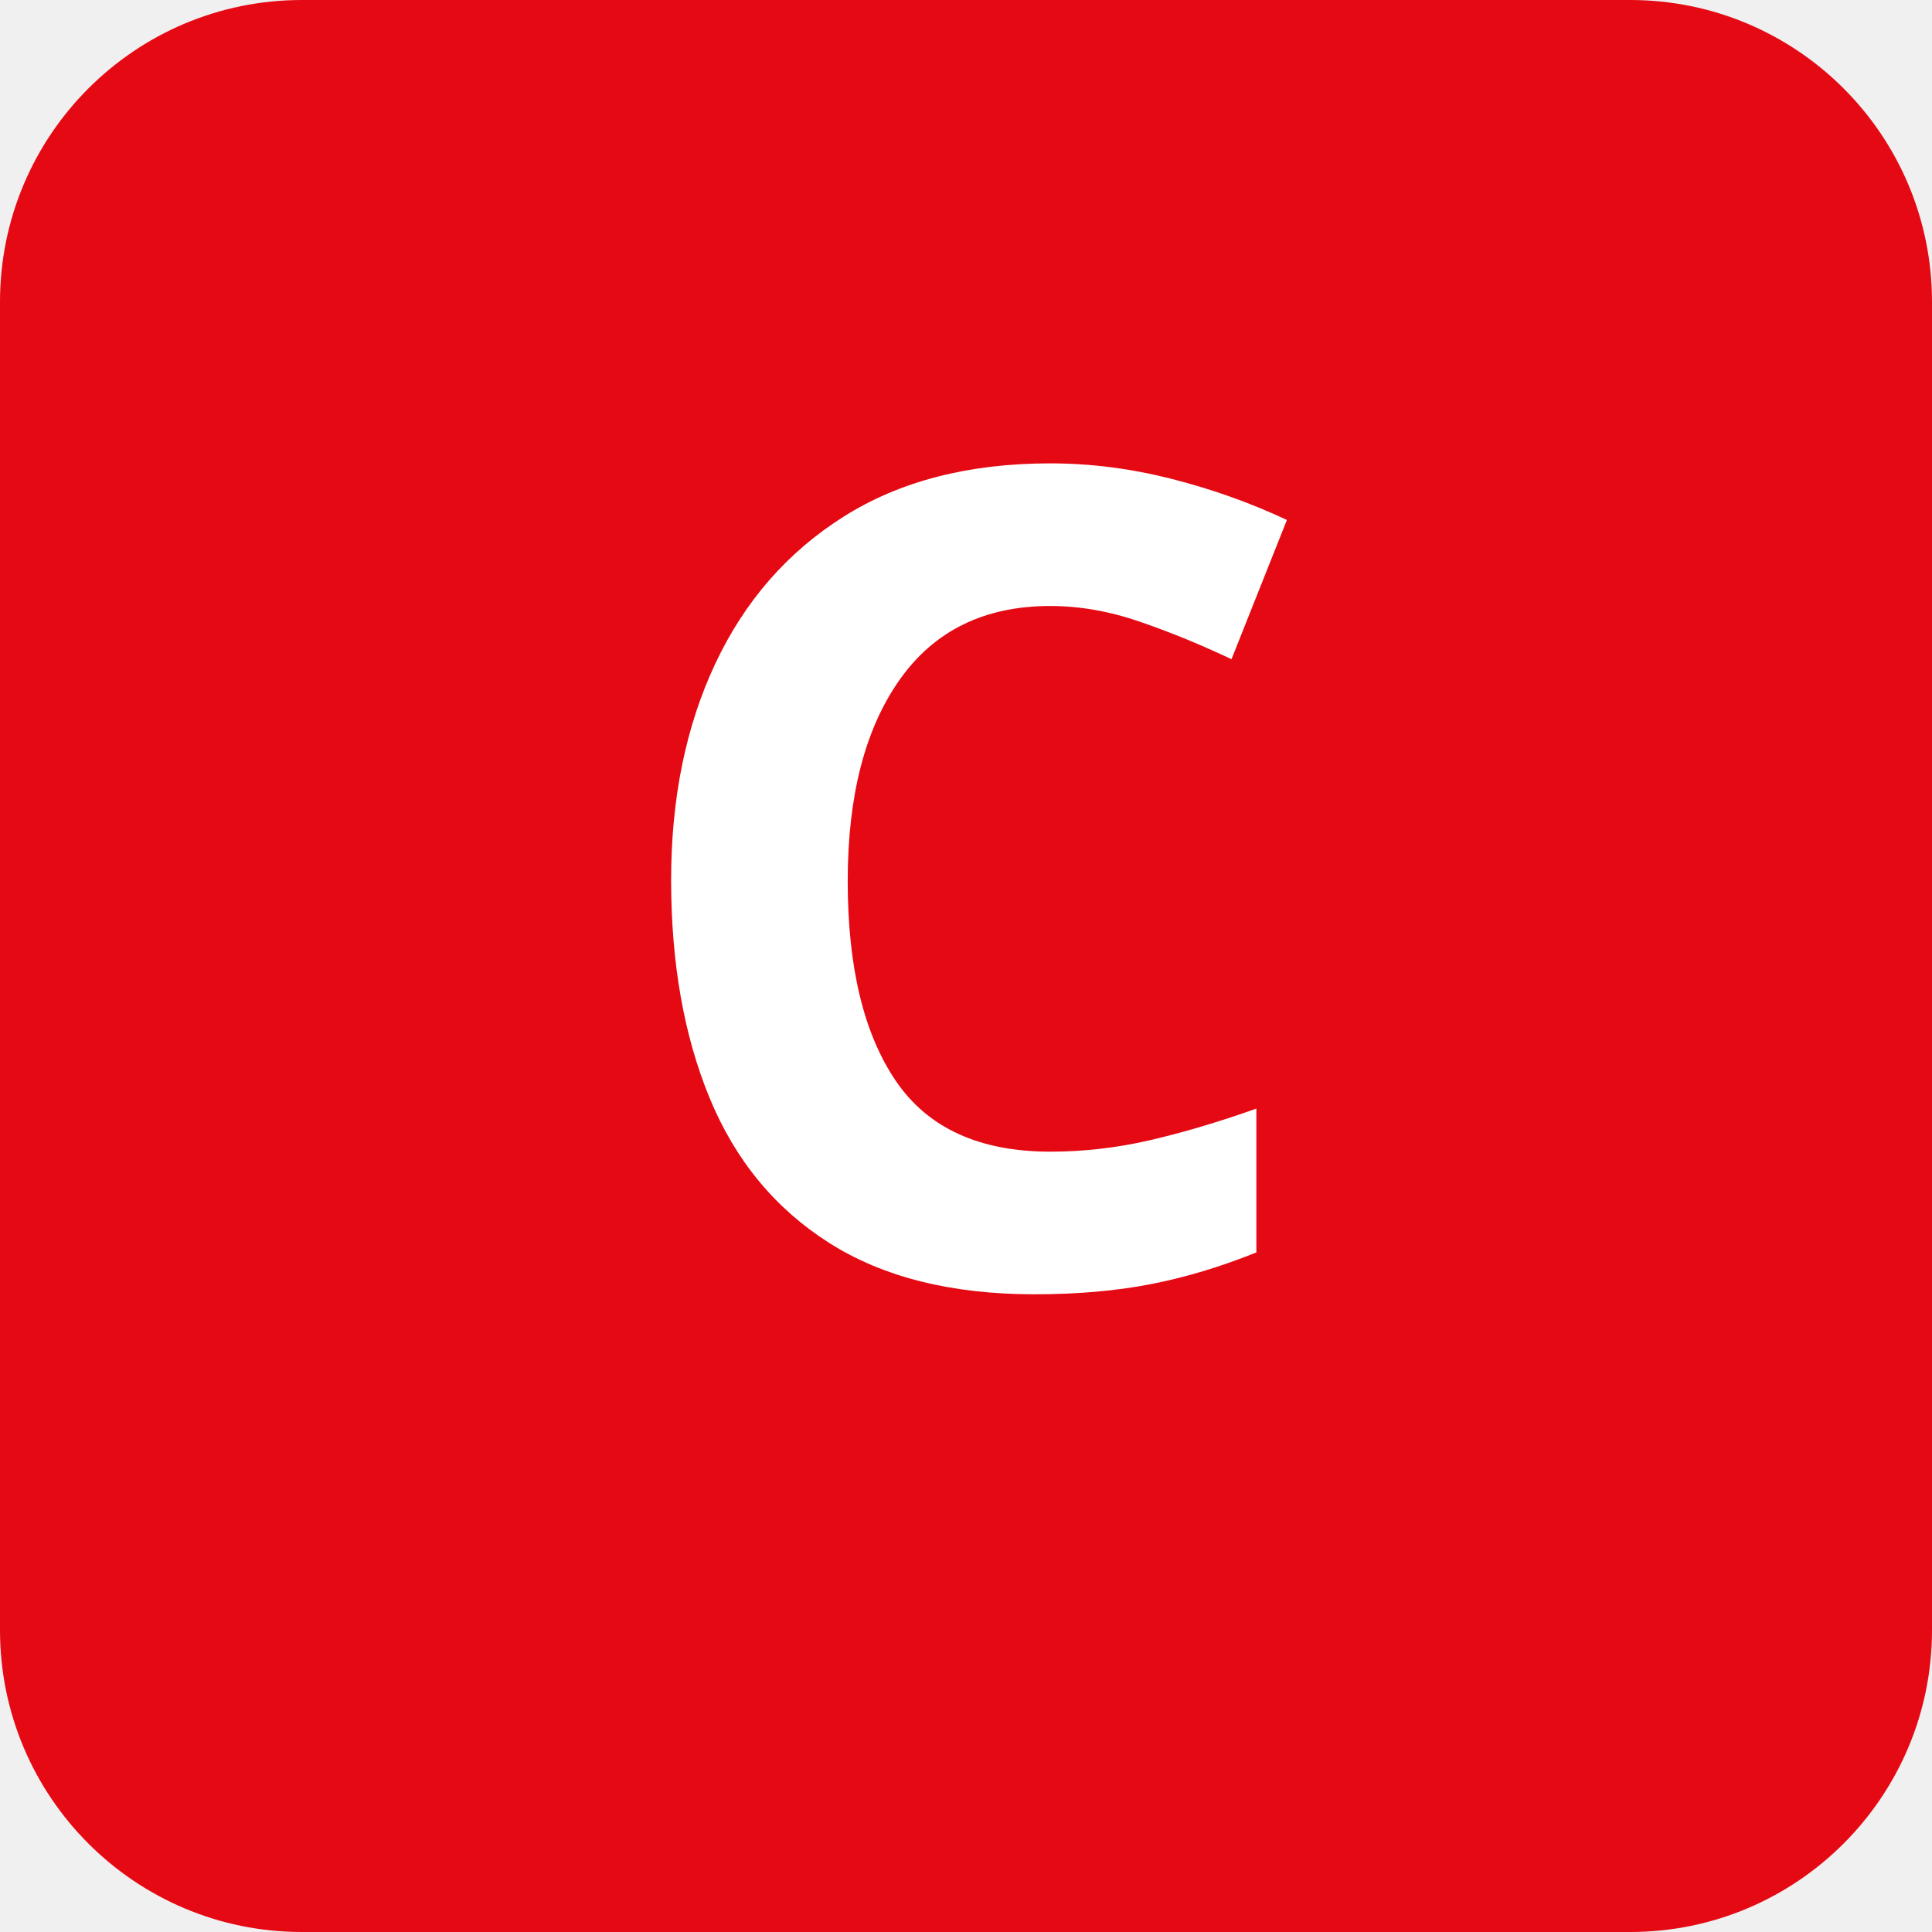
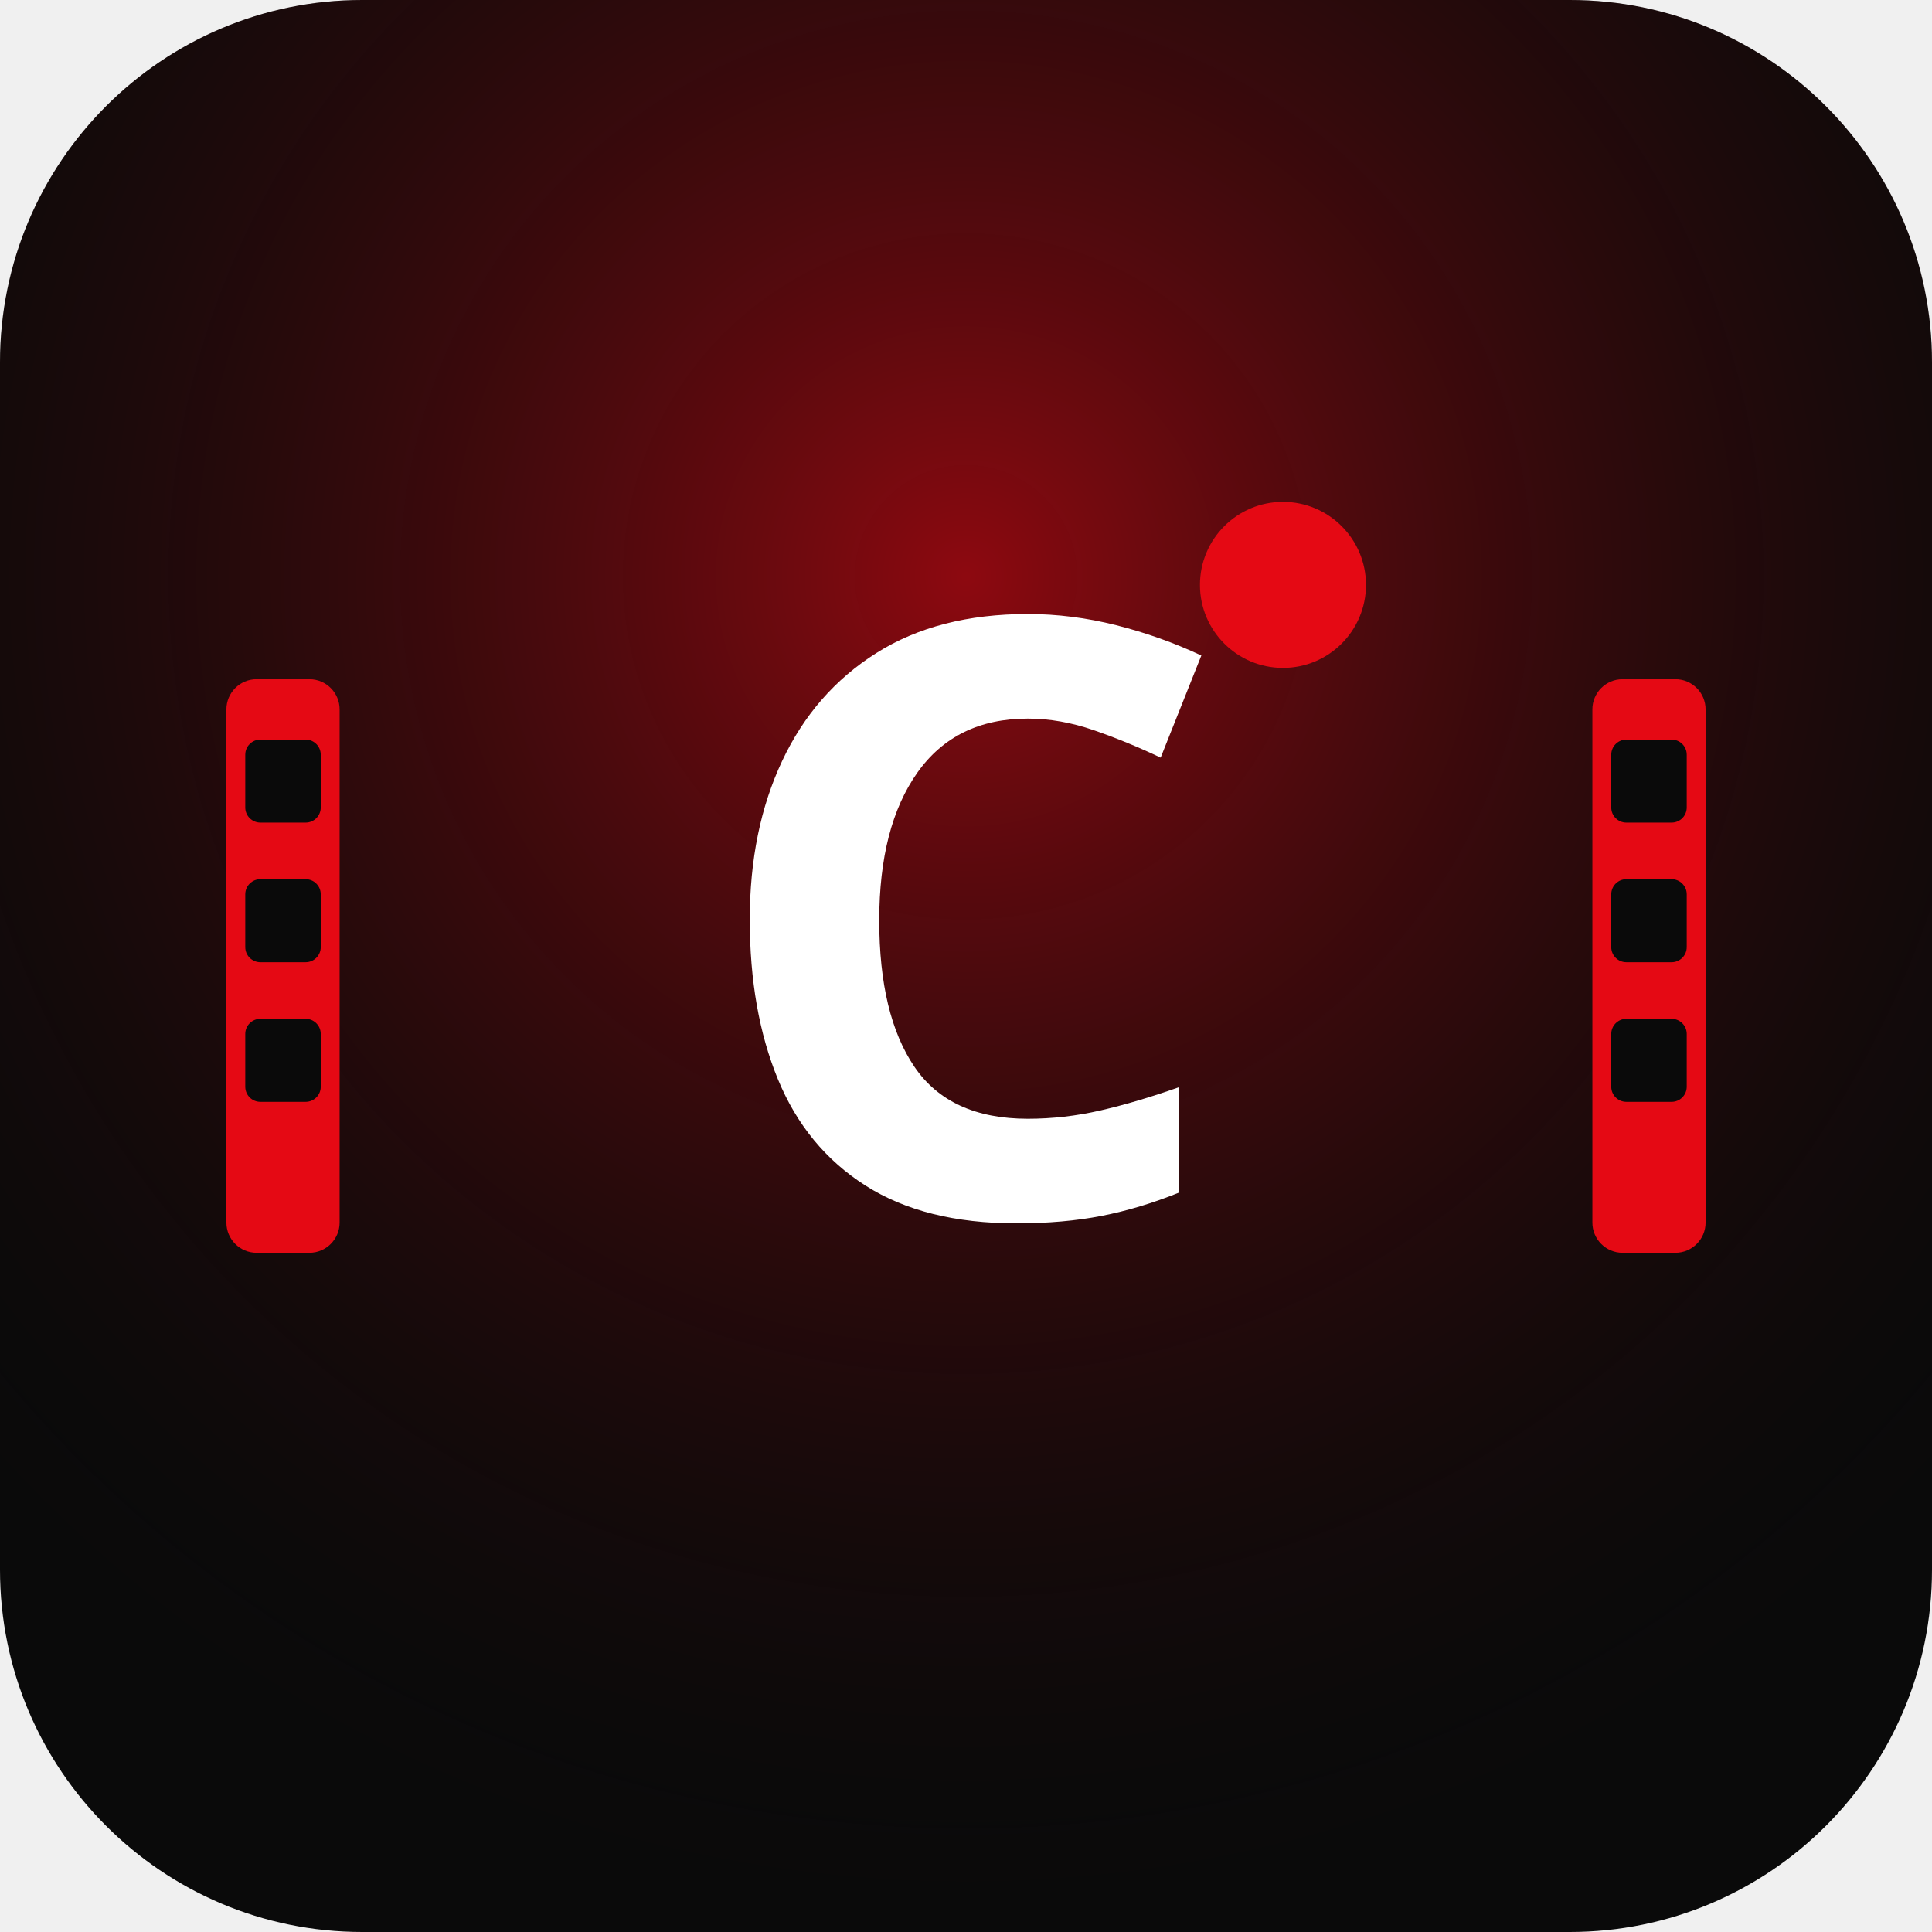
<svg xmlns="http://www.w3.org/2000/svg" viewBox="0 0 512 512">
-   <rect width="512" height="512" rx="80" fill="#e50914" />
-   <text x="256" y="340" font-family="Arial Black,sans-serif" font-weight="900" font-size="300" text-anchor="middle" fill="white">C</text>
+   <rect width="512" height="512" rx="96" fill="#0a0a0a" />
+   <rect width="512" height="512" rx="96" fill="url(#glow)" />
+   <defs>
+     <radialGradient id="glow" cx="50%" cy="30%" r="70%">
+       <stop offset="0%" stop-color="#e50914" stop-opacity="0.6" />
+       <stop offset="100%" stop-color="#0a0a0a" stop-opacity="0" />
+     </radialGradient>
+   </defs>
+   <rect x="60" y="180" width="30" height="152" rx="8" fill="#e50914" />
+   <rect x="65" y="196" width="20" height="22" rx="4" fill="#0a0a0a" />
+   <rect x="65" y="233" width="20" height="22" rx="4" fill="#0a0a0a" />
+   <rect x="65" y="270" width="20" height="22" rx="4" fill="#0a0a0a" />
+   <rect x="422" y="180" width="30" height="152" rx="8" fill="#e50914" />
+   <rect x="427" y="196" width="20" height="22" rx="4" fill="#0a0a0a" />
+   <rect x="427" y="233" width="20" height="22" rx="4" fill="#0a0a0a" />
+   <rect x="427" y="270" width="20" height="22" rx="4" fill="#0a0a0a" />
+   <text x="256" y="322" font-family="Arial Black,sans-serif" font-weight="900" font-size="220" text-anchor="middle" fill="white">C</text>
+   <circle cx="340" cy="155" r="22" fill="#e50914" />
</svg>
